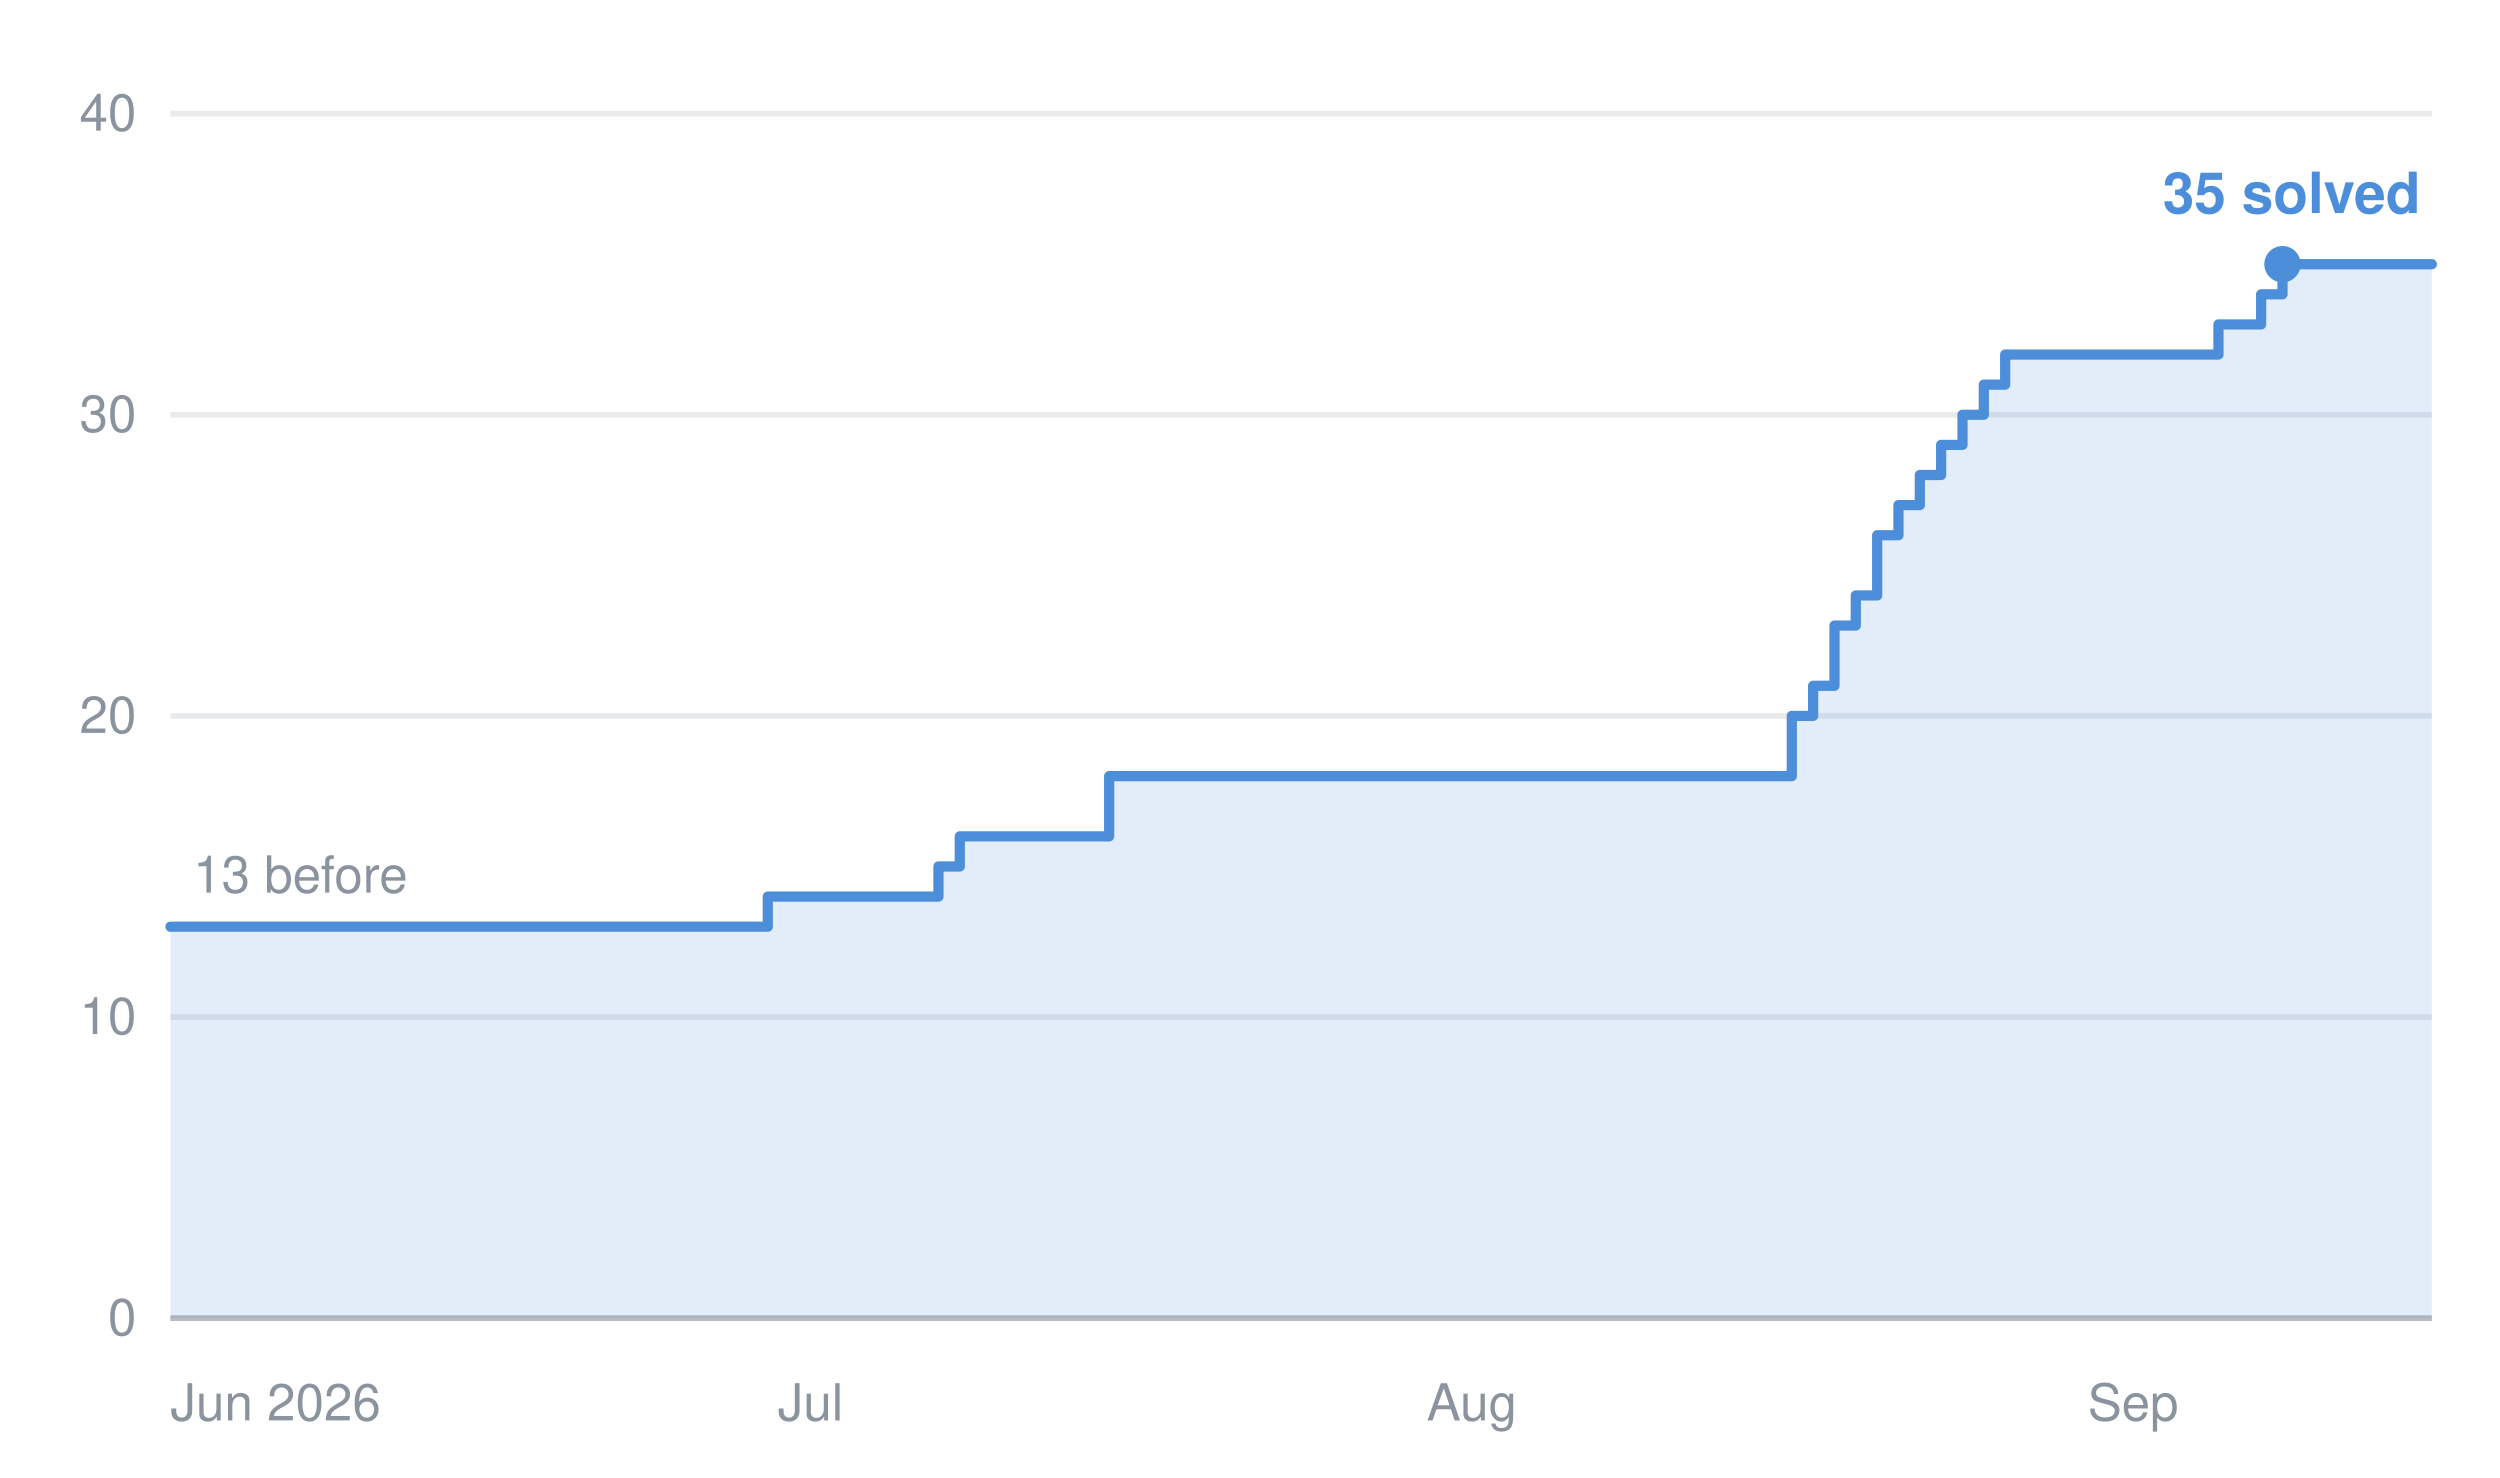
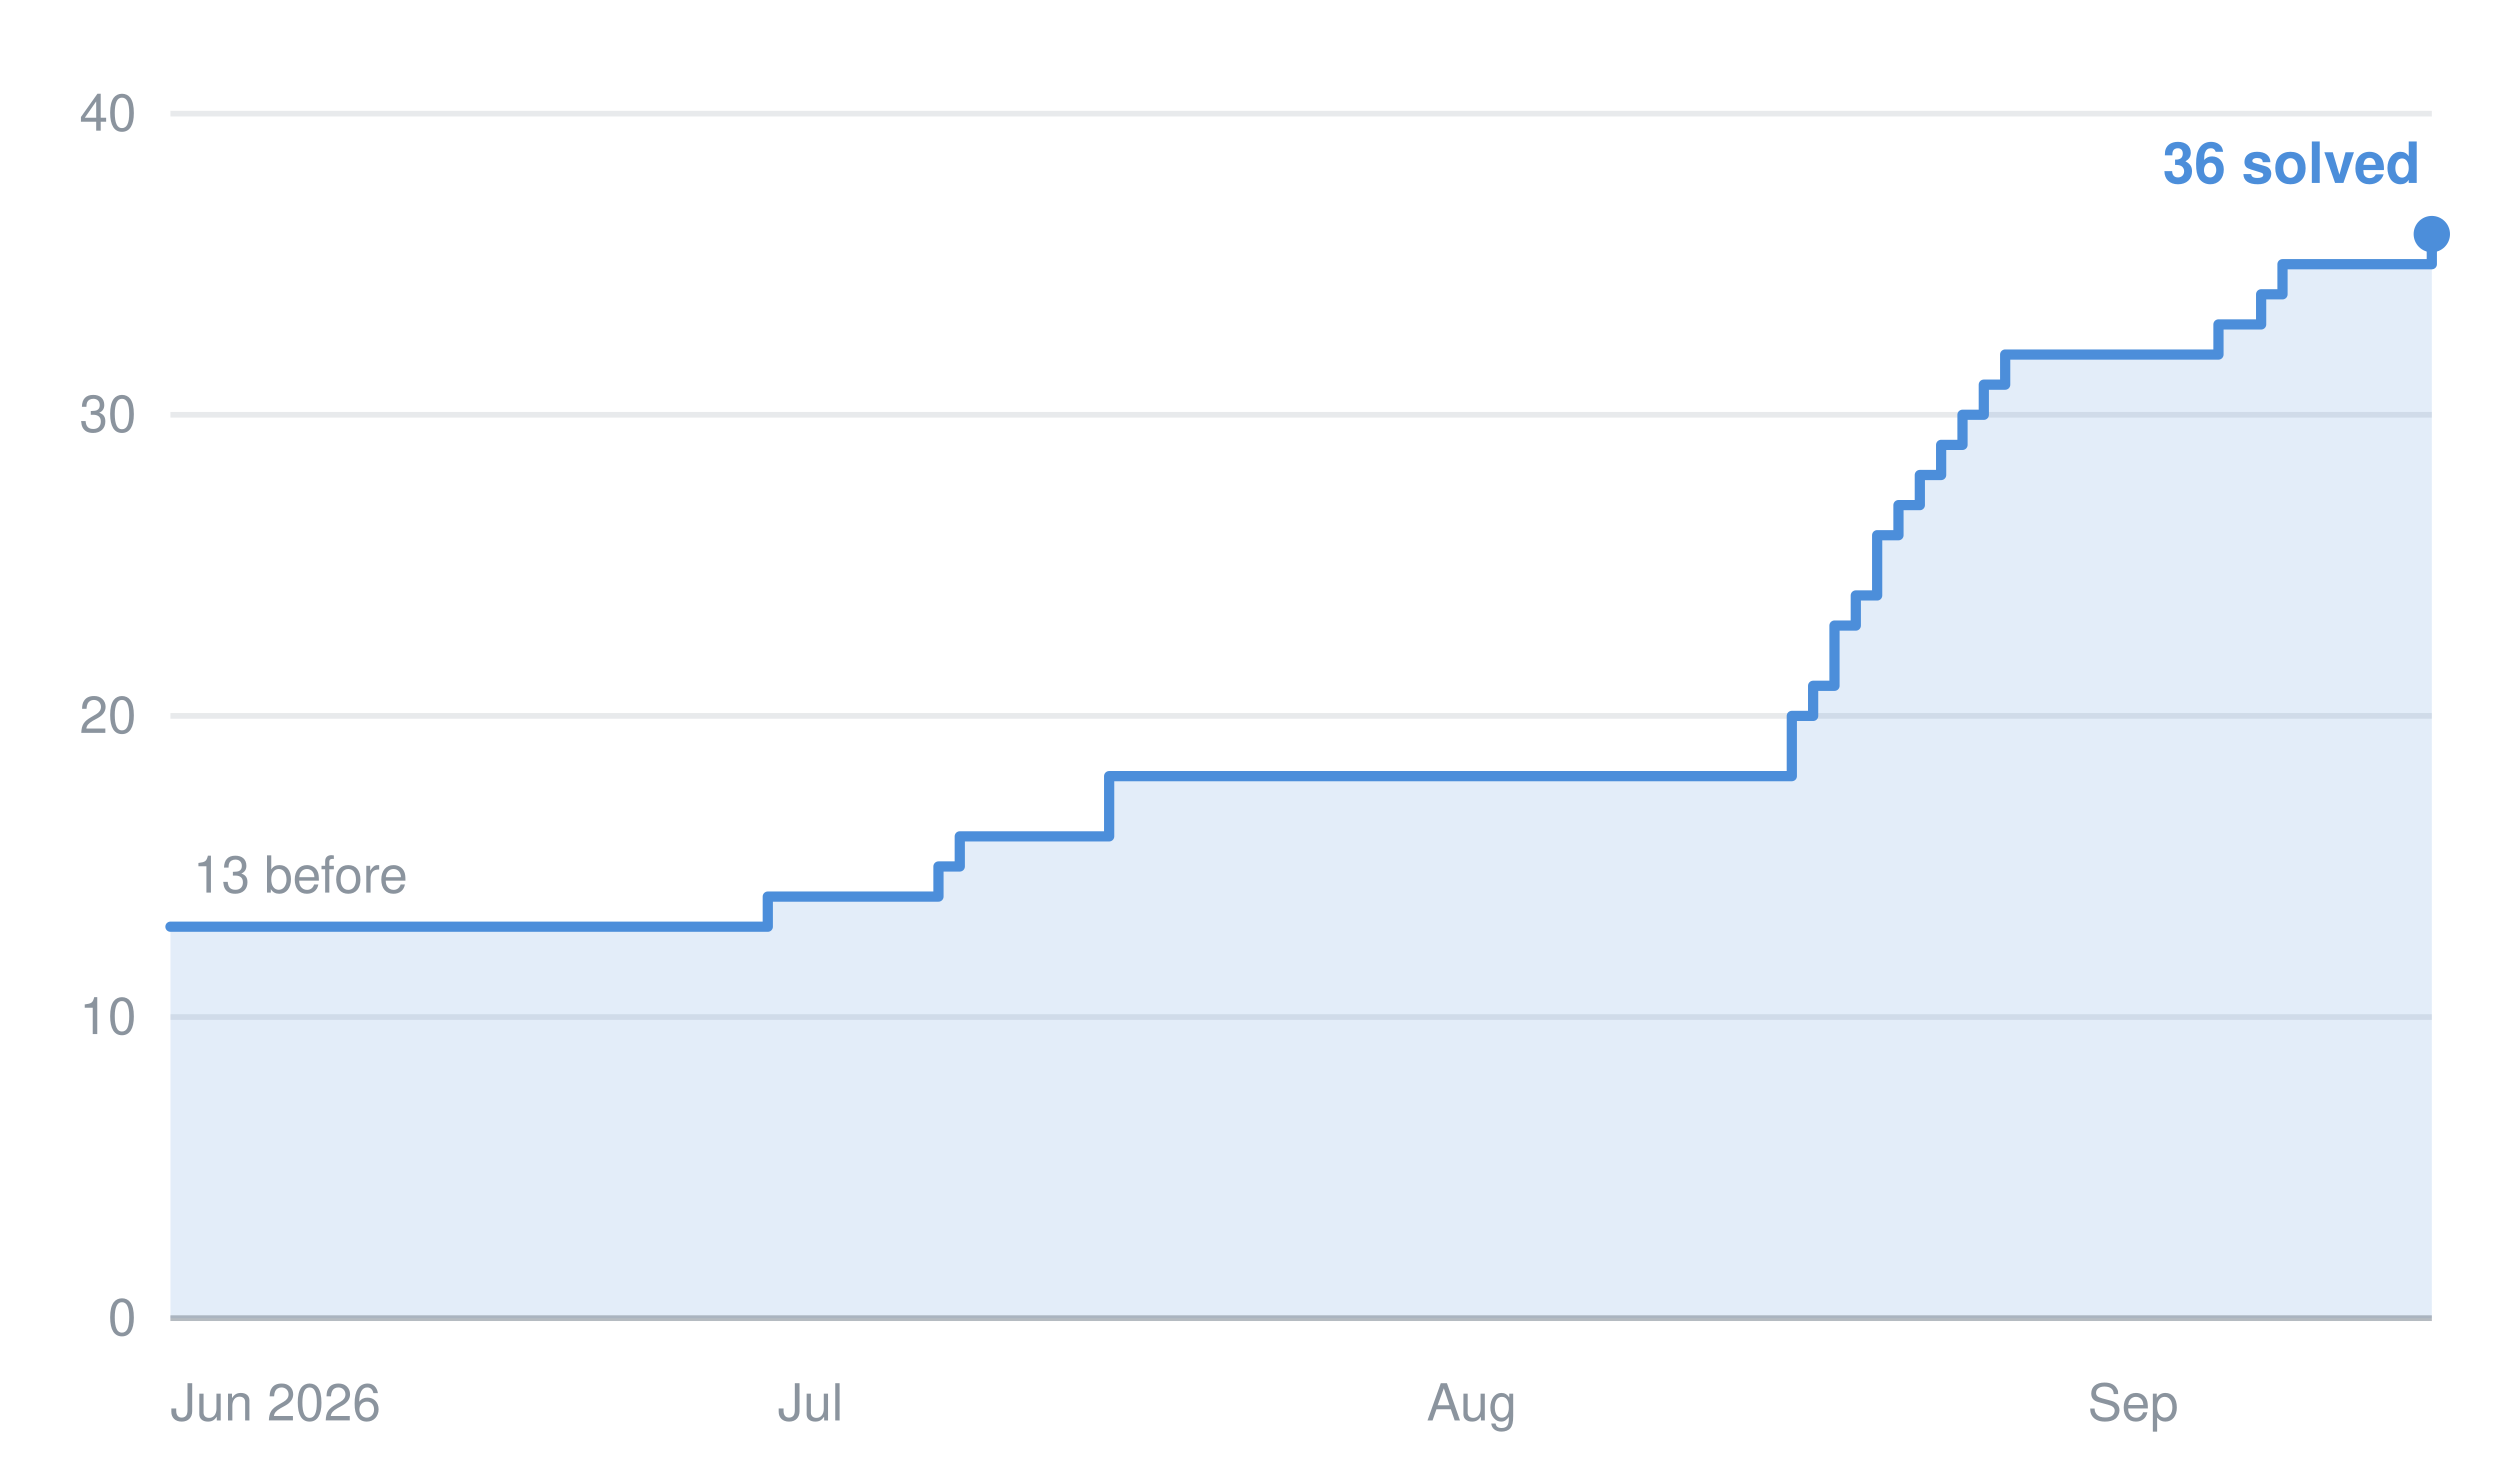
<svg xmlns="http://www.w3.org/2000/svg" viewBox="0 0 440 260" width="440" height="260" role="img" font-family="system-ui, -apple-system, Segoe UI, Helvetica, Arial, sans-serif">
  <line x1="30" y1="232" x2="428" y2="232" stroke="#8b949e" stroke-width="1" opacity="0.2" />
  <text x="24" y="235" font-size="9" fill="#8b949e" text-anchor="end" font-weight="normal" opacity="1">0</text>
  <line x1="30" y1="179" x2="428" y2="179" stroke="#8b949e" stroke-width="1" opacity="0.2" />
  <text x="24" y="182" font-size="9" fill="#8b949e" text-anchor="end" font-weight="normal" opacity="1">10</text>
  <line x1="30" y1="126" x2="428" y2="126" stroke="#8b949e" stroke-width="1" opacity="0.2" />
  <text x="24" y="129" font-size="9" fill="#8b949e" text-anchor="end" font-weight="normal" opacity="1">20</text>
  <line x1="30" y1="73" x2="428" y2="73" stroke="#8b949e" stroke-width="1" opacity="0.2" />
  <text x="24" y="76" font-size="9" fill="#8b949e" text-anchor="end" font-weight="normal" opacity="1">30</text>
  <line x1="30" y1="20" x2="428" y2="20" stroke="#8b949e" stroke-width="1" opacity="0.2" />
  <text x="24" y="23" font-size="9" fill="#8b949e" text-anchor="end" font-weight="normal" opacity="1">40</text>
-   <path d="M30 163.1 L135.13 163.1 L135.13 157.8 L165.17 157.8 L165.17 152.5 L168.92 152.5 L168.92 147.2 L195.21 147.2 L195.21 141.9 L195.21 141.9 L195.21 136.6 L315.36 136.6 L315.36 131.3 L315.36 131.3 L315.36 126 L319.11 126 L319.11 120.7 L322.87 120.7 L322.87 115.4 L322.87 115.4 L322.87 110.1 L326.62 110.1 L326.62 104.8 L330.38 104.8 L330.38 99.5 L330.38 99.5 L330.38 94.2 L334.13 94.2 L334.13 88.9 L337.89 88.9 L337.89 83.6 L341.64 83.6 L341.64 78.3 L345.4 78.3 L345.4 73 L349.15 73 L349.15 67.7 L352.91 67.7 L352.91 62.4 L390.45 62.4 L390.45 57.1 L397.96 57.1 L397.96 51.8 L401.72 51.8 L401.72 46.5 L428 46.5 L428 232 L30 232 Z" fill="#4c8eda" stroke="none" stroke-width="1" stroke-linejoin="round" stroke-linecap="round" opacity="0.16" />
-   <path d="M30 163.1 L135.13 163.1 L135.13 157.8 L165.17 157.8 L165.17 152.5 L168.92 152.5 L168.92 147.2 L195.21 147.2 L195.21 141.9 L195.21 141.9 L195.21 136.6 L315.36 136.6 L315.36 131.3 L315.36 131.3 L315.36 126 L319.11 126 L319.11 120.7 L322.87 120.7 L322.87 115.4 L322.87 115.4 L322.87 110.1 L326.62 110.1 L326.62 104.8 L330.38 104.8 L330.38 99.5 L330.38 99.5 L330.38 94.2 L334.13 94.2 L334.13 88.9 L337.89 88.9 L337.89 83.6 L341.64 83.6 L341.64 78.3 L345.4 78.3 L345.4 73 L349.15 73 L349.15 67.7 L352.91 67.7 L352.91 62.4 L390.45 62.4 L390.45 57.1 L397.96 57.1 L397.96 51.8 L401.72 51.8 L401.72 46.5 L428 46.5" fill="none" stroke="#4c8eda" stroke-width="1.8" stroke-linejoin="round" stroke-linecap="round" opacity="1" />
-   <circle cx="401.72" cy="46.5" r="3.2" fill="#4c8eda" opacity="1" />
-   <text x="426" y="37.5" font-size="10" fill="#4c8eda" text-anchor="end" font-weight="600" opacity="1">35 solved</text>
+   <path d="M30 163.1 L135.13 163.1 L135.13 157.8 L165.17 157.8 L165.17 152.5 L168.92 152.5 L168.92 147.2 L195.21 147.2 L195.21 141.9 L195.21 141.9 L195.21 136.6 L315.36 136.6 L315.36 131.3 L315.36 131.3 L315.36 126 L319.11 126 L319.11 120.7 L322.87 120.7 L322.87 115.4 L322.87 115.4 L322.87 110.1 L326.62 110.1 L326.62 104.8 L330.38 104.8 L330.38 99.5 L330.38 99.5 L330.38 94.2 L334.13 94.2 L334.13 88.9 L337.89 88.9 L337.89 83.6 L341.64 83.6 L341.64 78.3 L345.4 78.3 L345.4 73 L349.15 73 L349.15 67.7 L352.91 67.7 L352.91 62.4 L390.45 62.4 L390.45 57.1 L397.96 57.1 L397.96 51.8 L401.72 51.8 L401.72 46.5 L428 46.5 L428 41.2 L428 41.2 L428 232 L30 232 Z" fill="#4c8eda" stroke="none" stroke-width="1" stroke-linejoin="round" stroke-linecap="round" opacity="0.16" />
+   <path d="M30 163.1 L135.13 163.1 L135.13 157.8 L165.17 157.8 L165.17 152.5 L168.92 152.5 L168.92 147.2 L195.21 147.2 L195.21 141.9 L195.21 141.9 L195.21 136.6 L315.36 136.6 L315.36 131.3 L315.36 131.3 L315.36 126 L319.11 126 L319.11 120.7 L322.87 120.7 L322.87 115.4 L322.87 115.4 L322.87 110.1 L326.62 110.1 L326.62 104.8 L330.38 104.8 L330.38 99.5 L330.38 99.5 L330.38 94.2 L334.13 94.2 L334.13 88.9 L337.89 88.9 L337.89 83.6 L341.64 83.6 L341.64 78.3 L345.4 78.3 L345.4 73 L349.15 73 L349.15 67.7 L352.91 67.7 L352.91 62.4 L390.45 62.4 L390.45 57.1 L397.96 57.1 L397.96 51.8 L401.72 51.8 L401.72 46.5 L428 46.5 L428 41.2 L428 41.2" fill="none" stroke="#4c8eda" stroke-width="1.8" stroke-linejoin="round" stroke-linecap="round" opacity="1" />
+   <circle cx="428" cy="41.2" r="3.2" fill="#4c8eda" opacity="1" />
+   <text x="426" y="32.2" font-size="10" fill="#4c8eda" text-anchor="end" font-weight="600" opacity="1">36 solved</text>
  <text x="34" y="157.1" font-size="9" fill="#8b949e" text-anchor="start" font-weight="normal" opacity="1">13 before</text>
  <line x1="30" y1="232" x2="428" y2="232" stroke="#8b949e" stroke-width="1" opacity="0.55" />
  <text x="30" y="250" font-size="9" fill="#8b949e" text-anchor="start" font-weight="normal" opacity="1">Jun 2026</text>
  <text x="142.64" y="250" font-size="9" fill="#8b949e" text-anchor="middle" font-weight="normal" opacity="1">Jul</text>
  <text x="259.04" y="250" font-size="9" fill="#8b949e" text-anchor="middle" font-weight="normal" opacity="1">Aug</text>
  <text x="375.43" y="250" font-size="9" fill="#8b949e" text-anchor="middle" font-weight="normal" opacity="1">Sep</text>
</svg>
